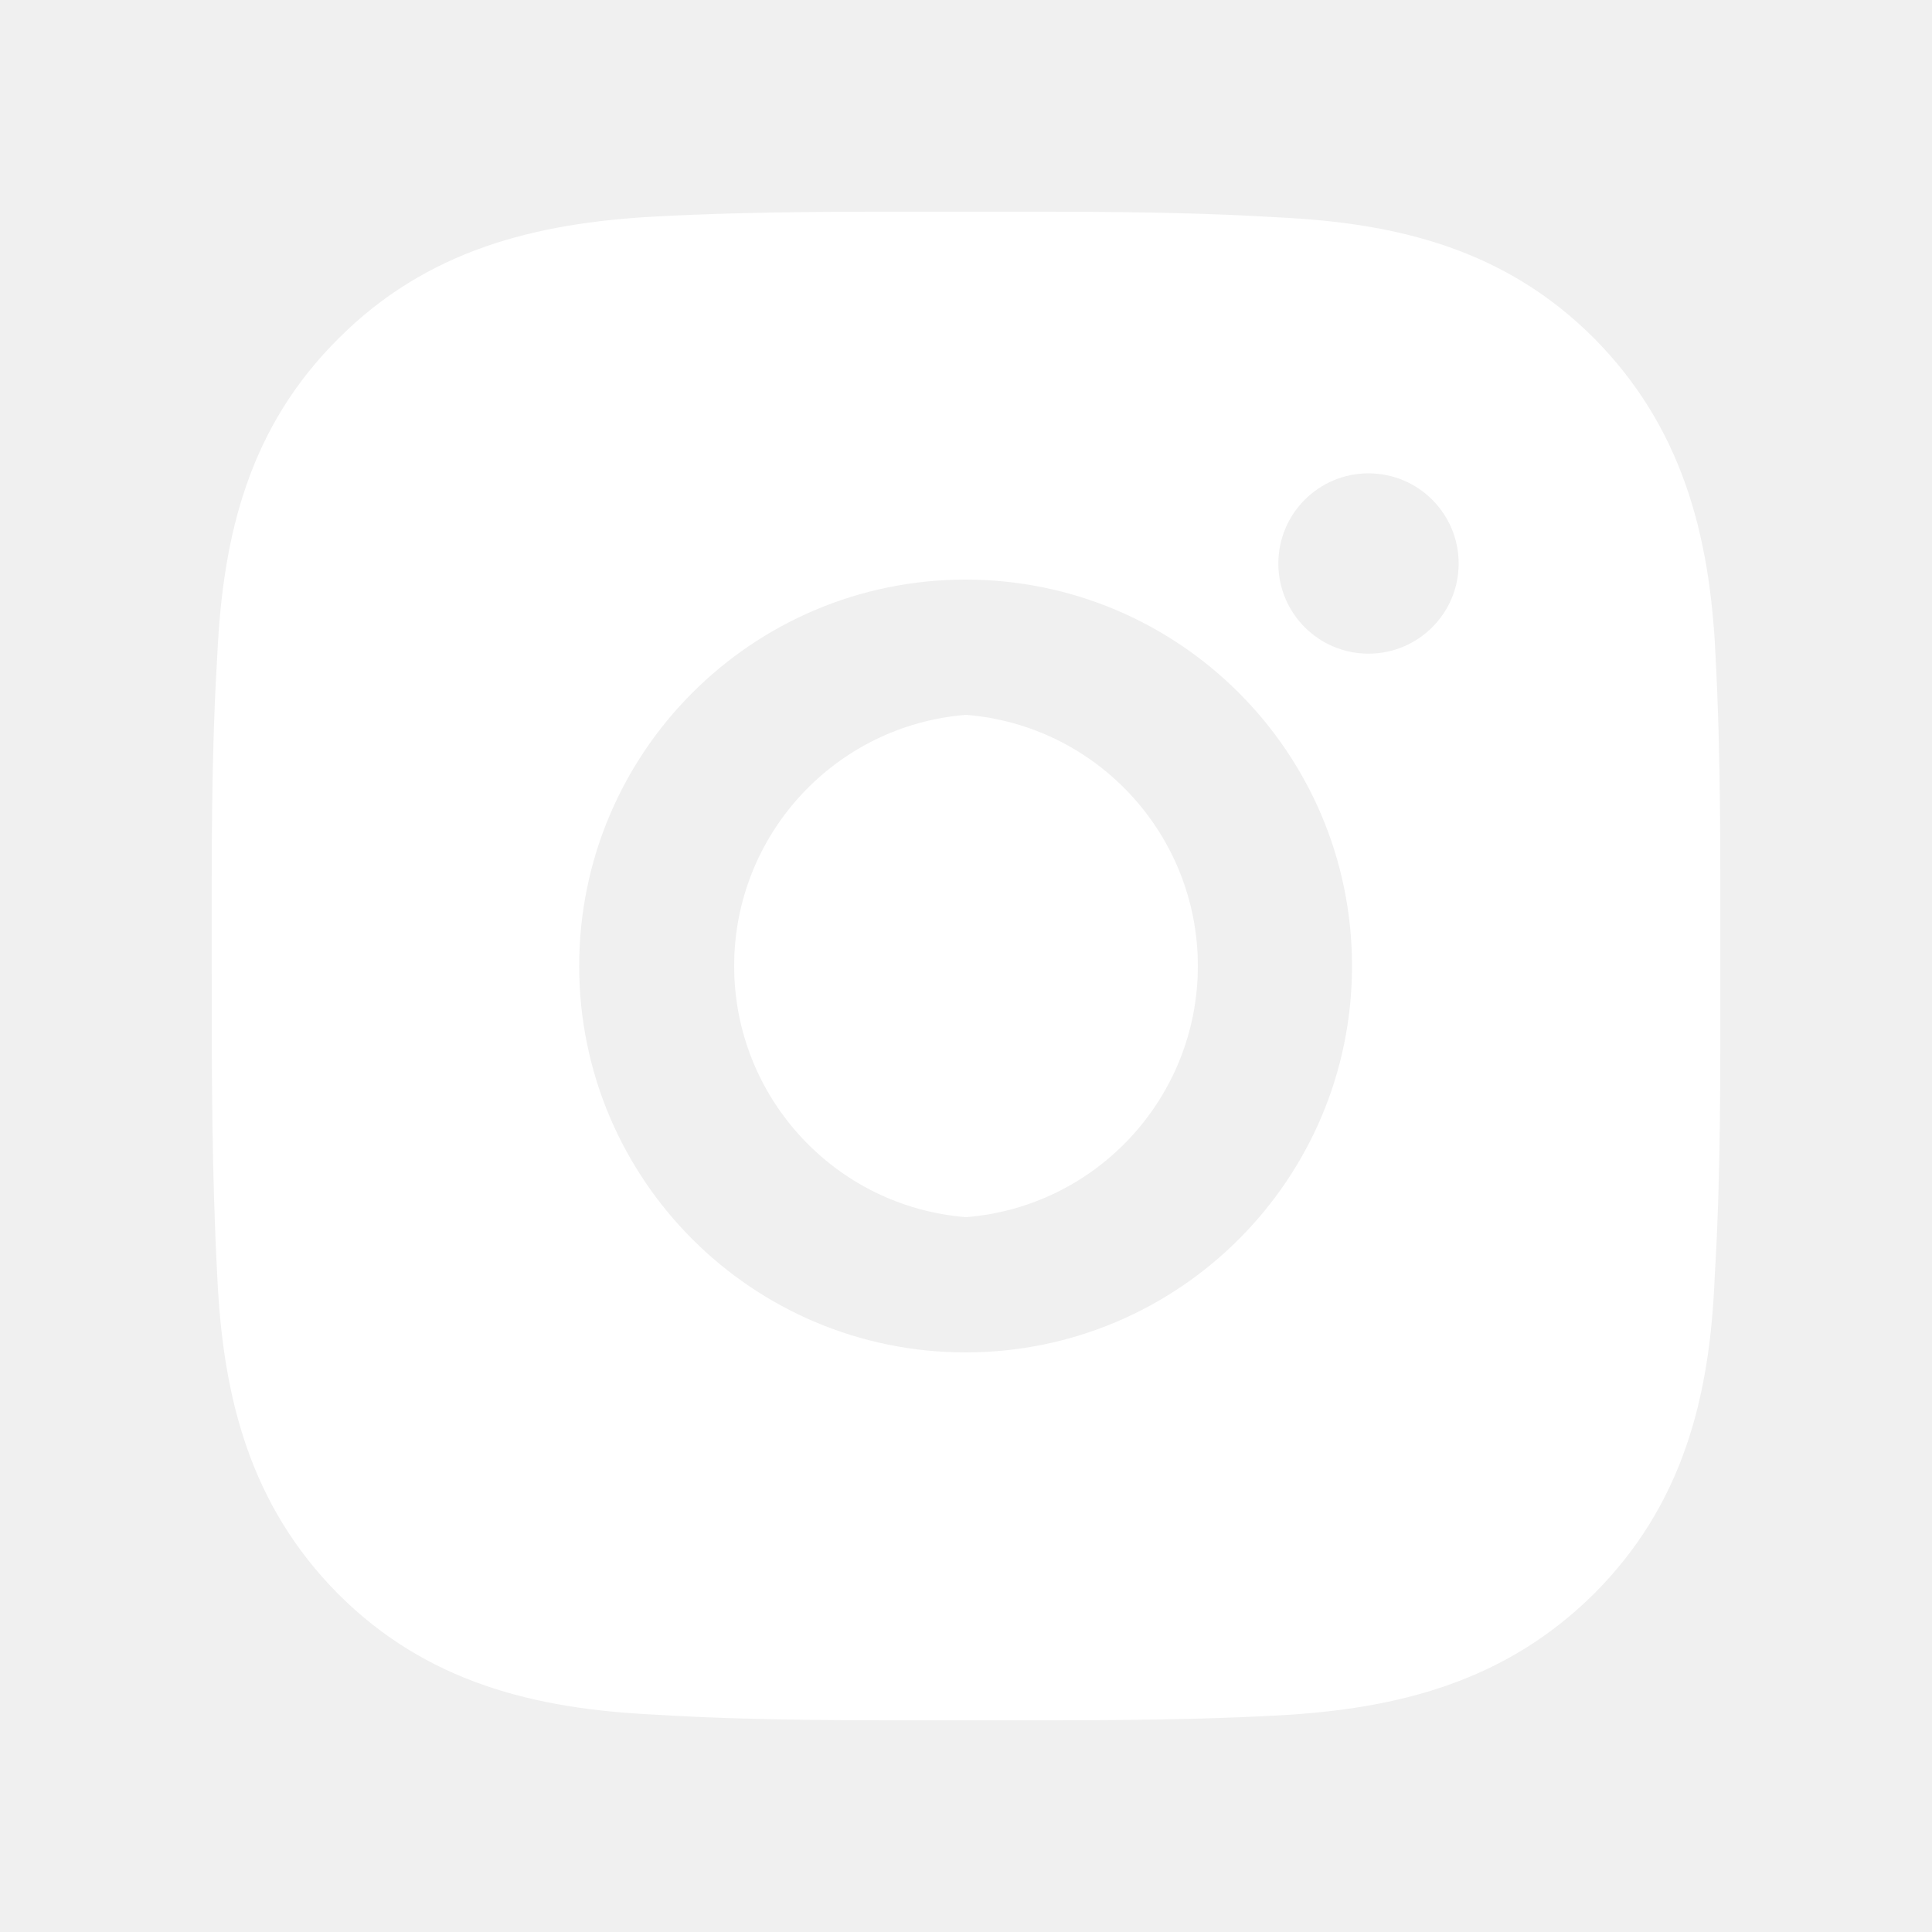
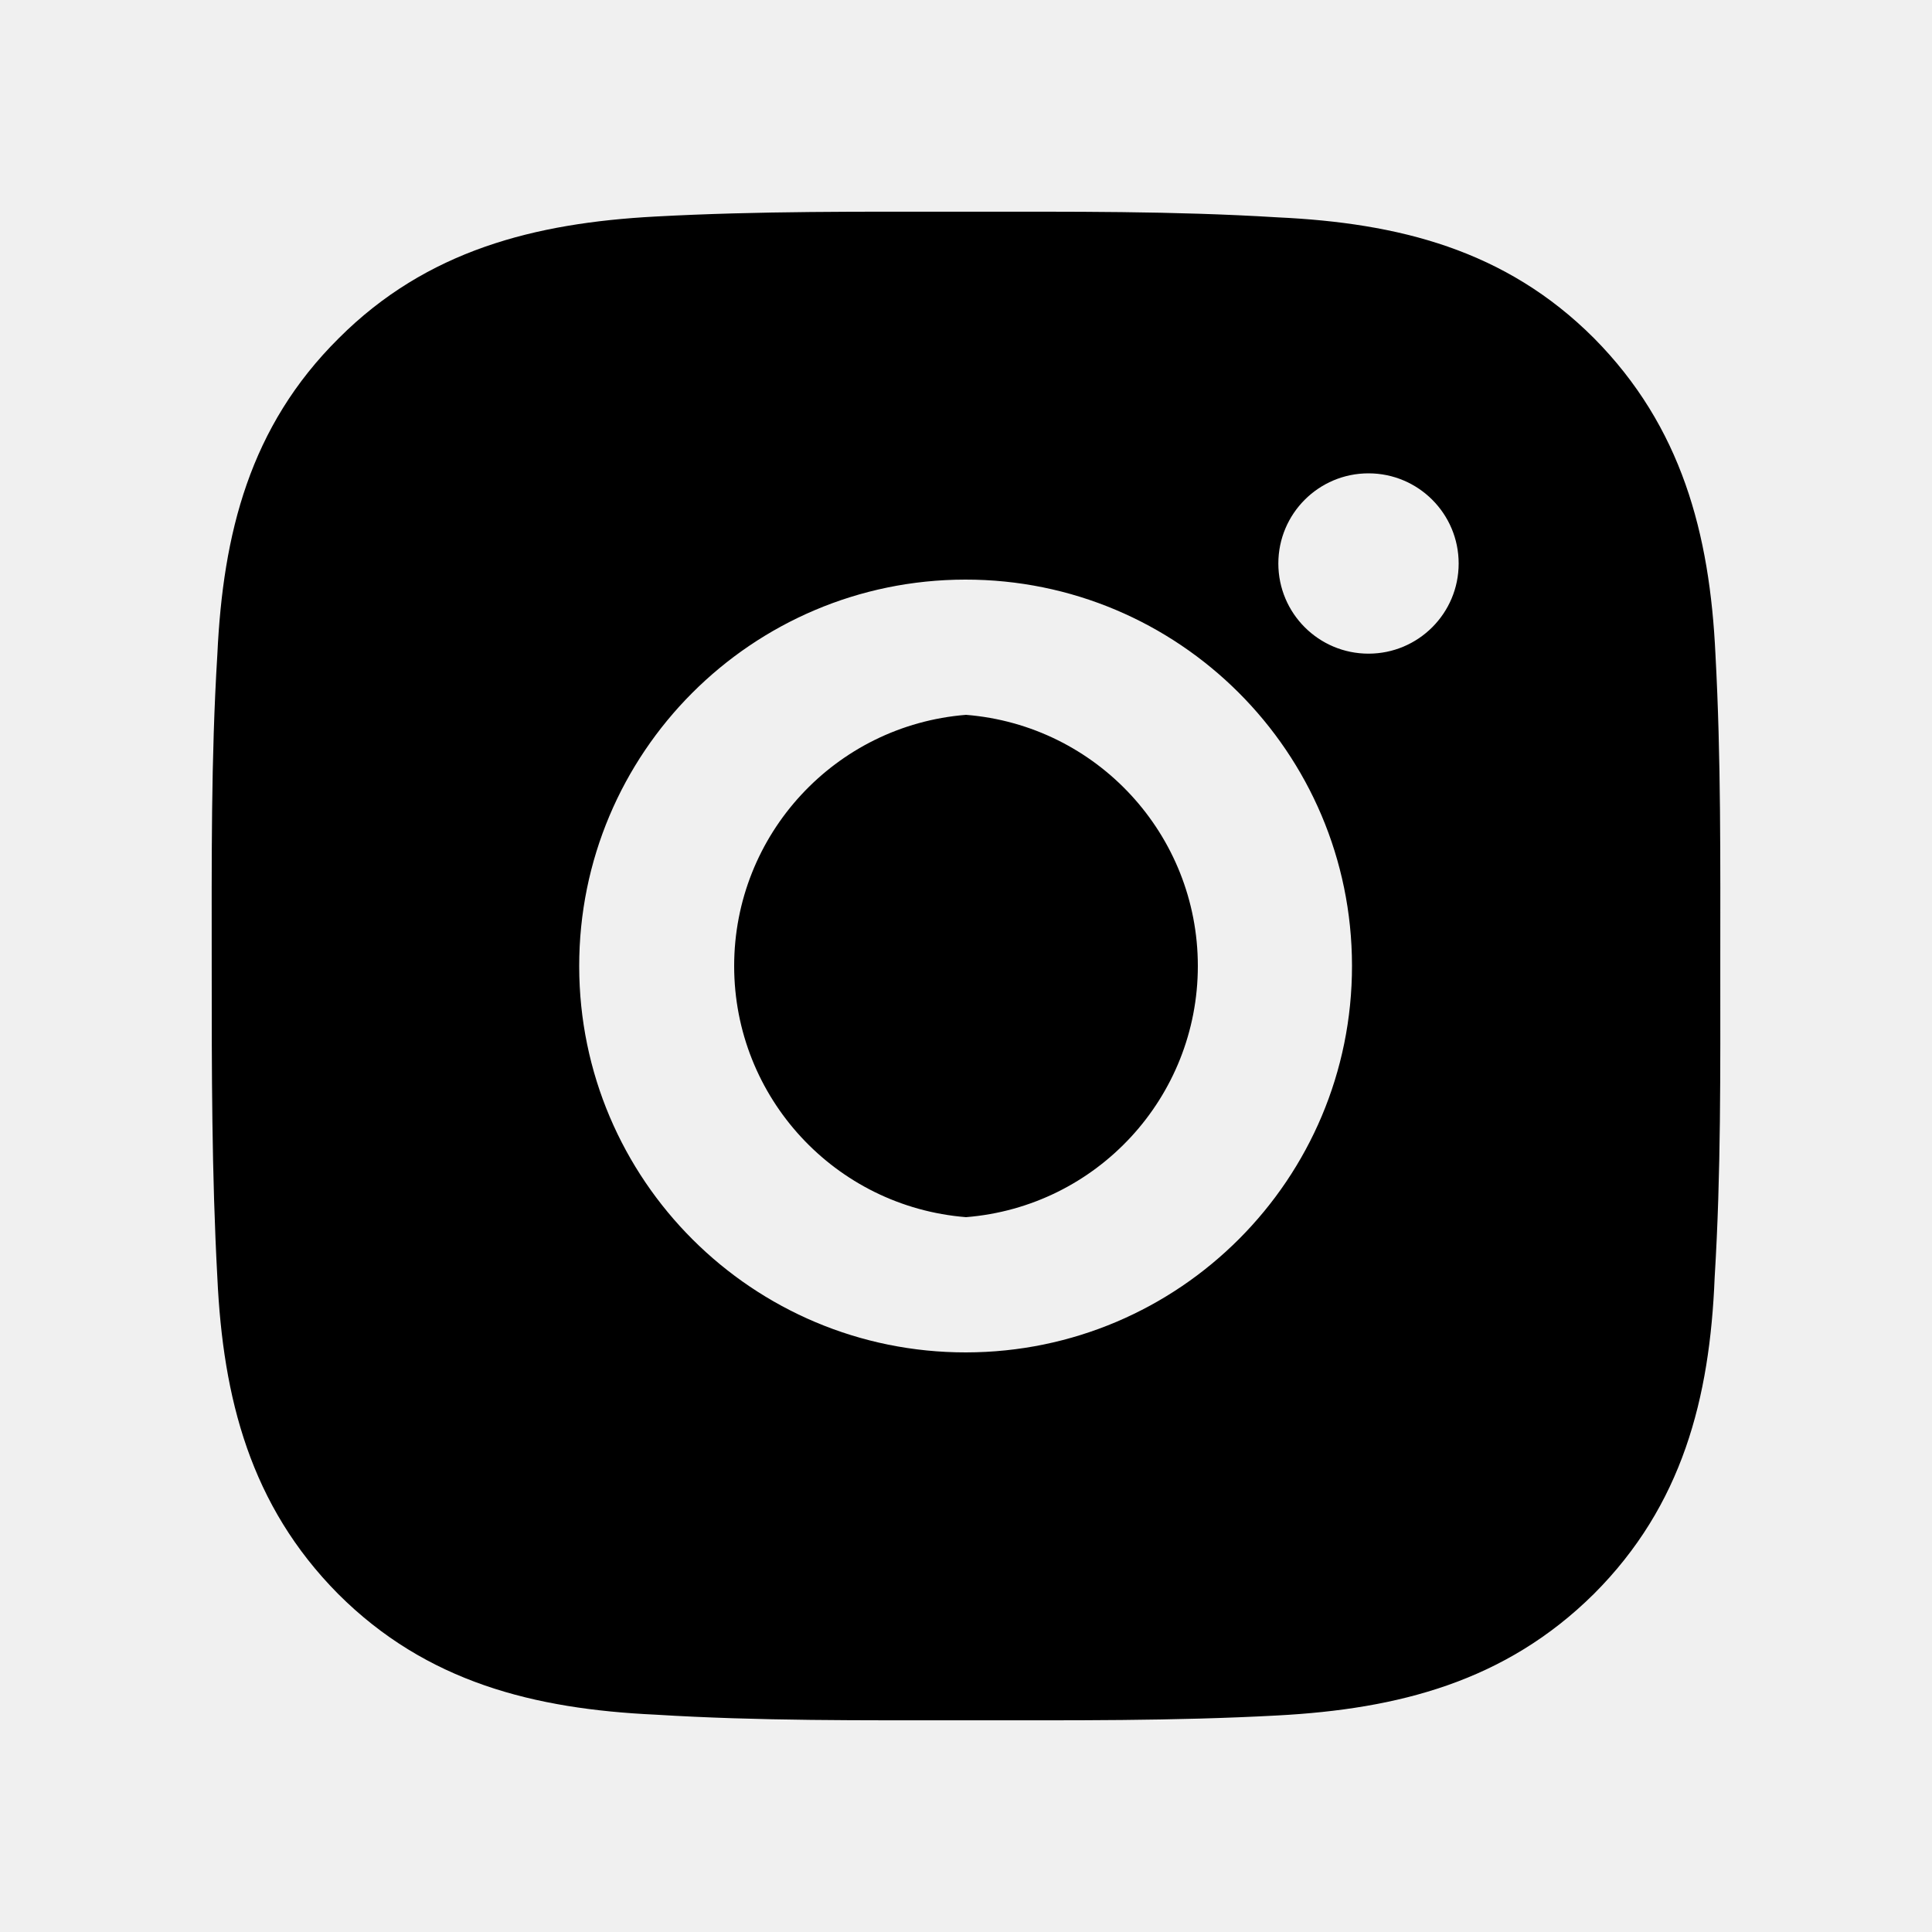
<svg xmlns="http://www.w3.org/2000/svg" viewBox="0 0 24 24">
-   <path d="M12 8.88a3.13 3.13 0 000 6.24 3.13 3.13 0 000-6.24zM21.37 12c0-1.3.01-2.58-.06-3.87-.07-1.5-.42-2.83-1.51-3.93-1.1-1.1-2.43-1.43-3.93-1.5-1.3-.08-2.58-.07-3.87-.07-1.3 0-2.57-.01-3.86.06-1.5.08-2.84.42-3.93 1.51C3.1 5.3 2.77 6.63 2.7 8.13c-.08 1.3-.07 2.58-.07 3.87 0 1.3 0 2.58.07 3.87.07 1.5.41 2.83 1.5 3.93 1.1 1.1 2.44 1.43 3.94 1.5 1.29.08 2.57.07 3.86.07 1.3 0 2.58.01 3.87-.06 1.5-.08 2.83-.42 3.93-1.51 1.1-1.1 1.44-2.43 1.5-3.93.08-1.3.07-2.58.07-3.87zM12 16.8a4.8 4.8 0 11-.01-9.6 4.8 4.8 0 01.01 9.6zm5-8.68a1.12 1.12 0 110-2.24 1.12 1.12 0 010 2.24z" fill="#fff" />
+   <path d="M12 8.88a3.13 3.13 0 000 6.24 3.13 3.13 0 000-6.24zM21.37 12c0-1.3.01-2.58-.06-3.87-.07-1.5-.42-2.83-1.51-3.93-1.1-1.1-2.43-1.43-3.93-1.5-1.3-.08-2.58-.07-3.87-.07-1.3 0-2.57-.01-3.86.06-1.5.08-2.84.42-3.93 1.51C3.1 5.3 2.77 6.63 2.7 8.13c-.08 1.3-.07 2.58-.07 3.87 0 1.3 0 2.58.07 3.87.07 1.5.41 2.83 1.5 3.93 1.1 1.1 2.44 1.43 3.94 1.5 1.29.08 2.57.07 3.86.07 1.3 0 2.58.01 3.87-.06 1.5-.08 2.83-.42 3.93-1.51 1.1-1.1 1.44-2.43 1.5-3.93.08-1.3.07-2.58.07-3.87zM12 16.8a4.8 4.8 0 11-.01-9.6 4.8 4.8 0 01.01 9.6zm5-8.68a1.12 1.12 0 110-2.24 1.12 1.12 0 010 2.24z" />
</svg>
